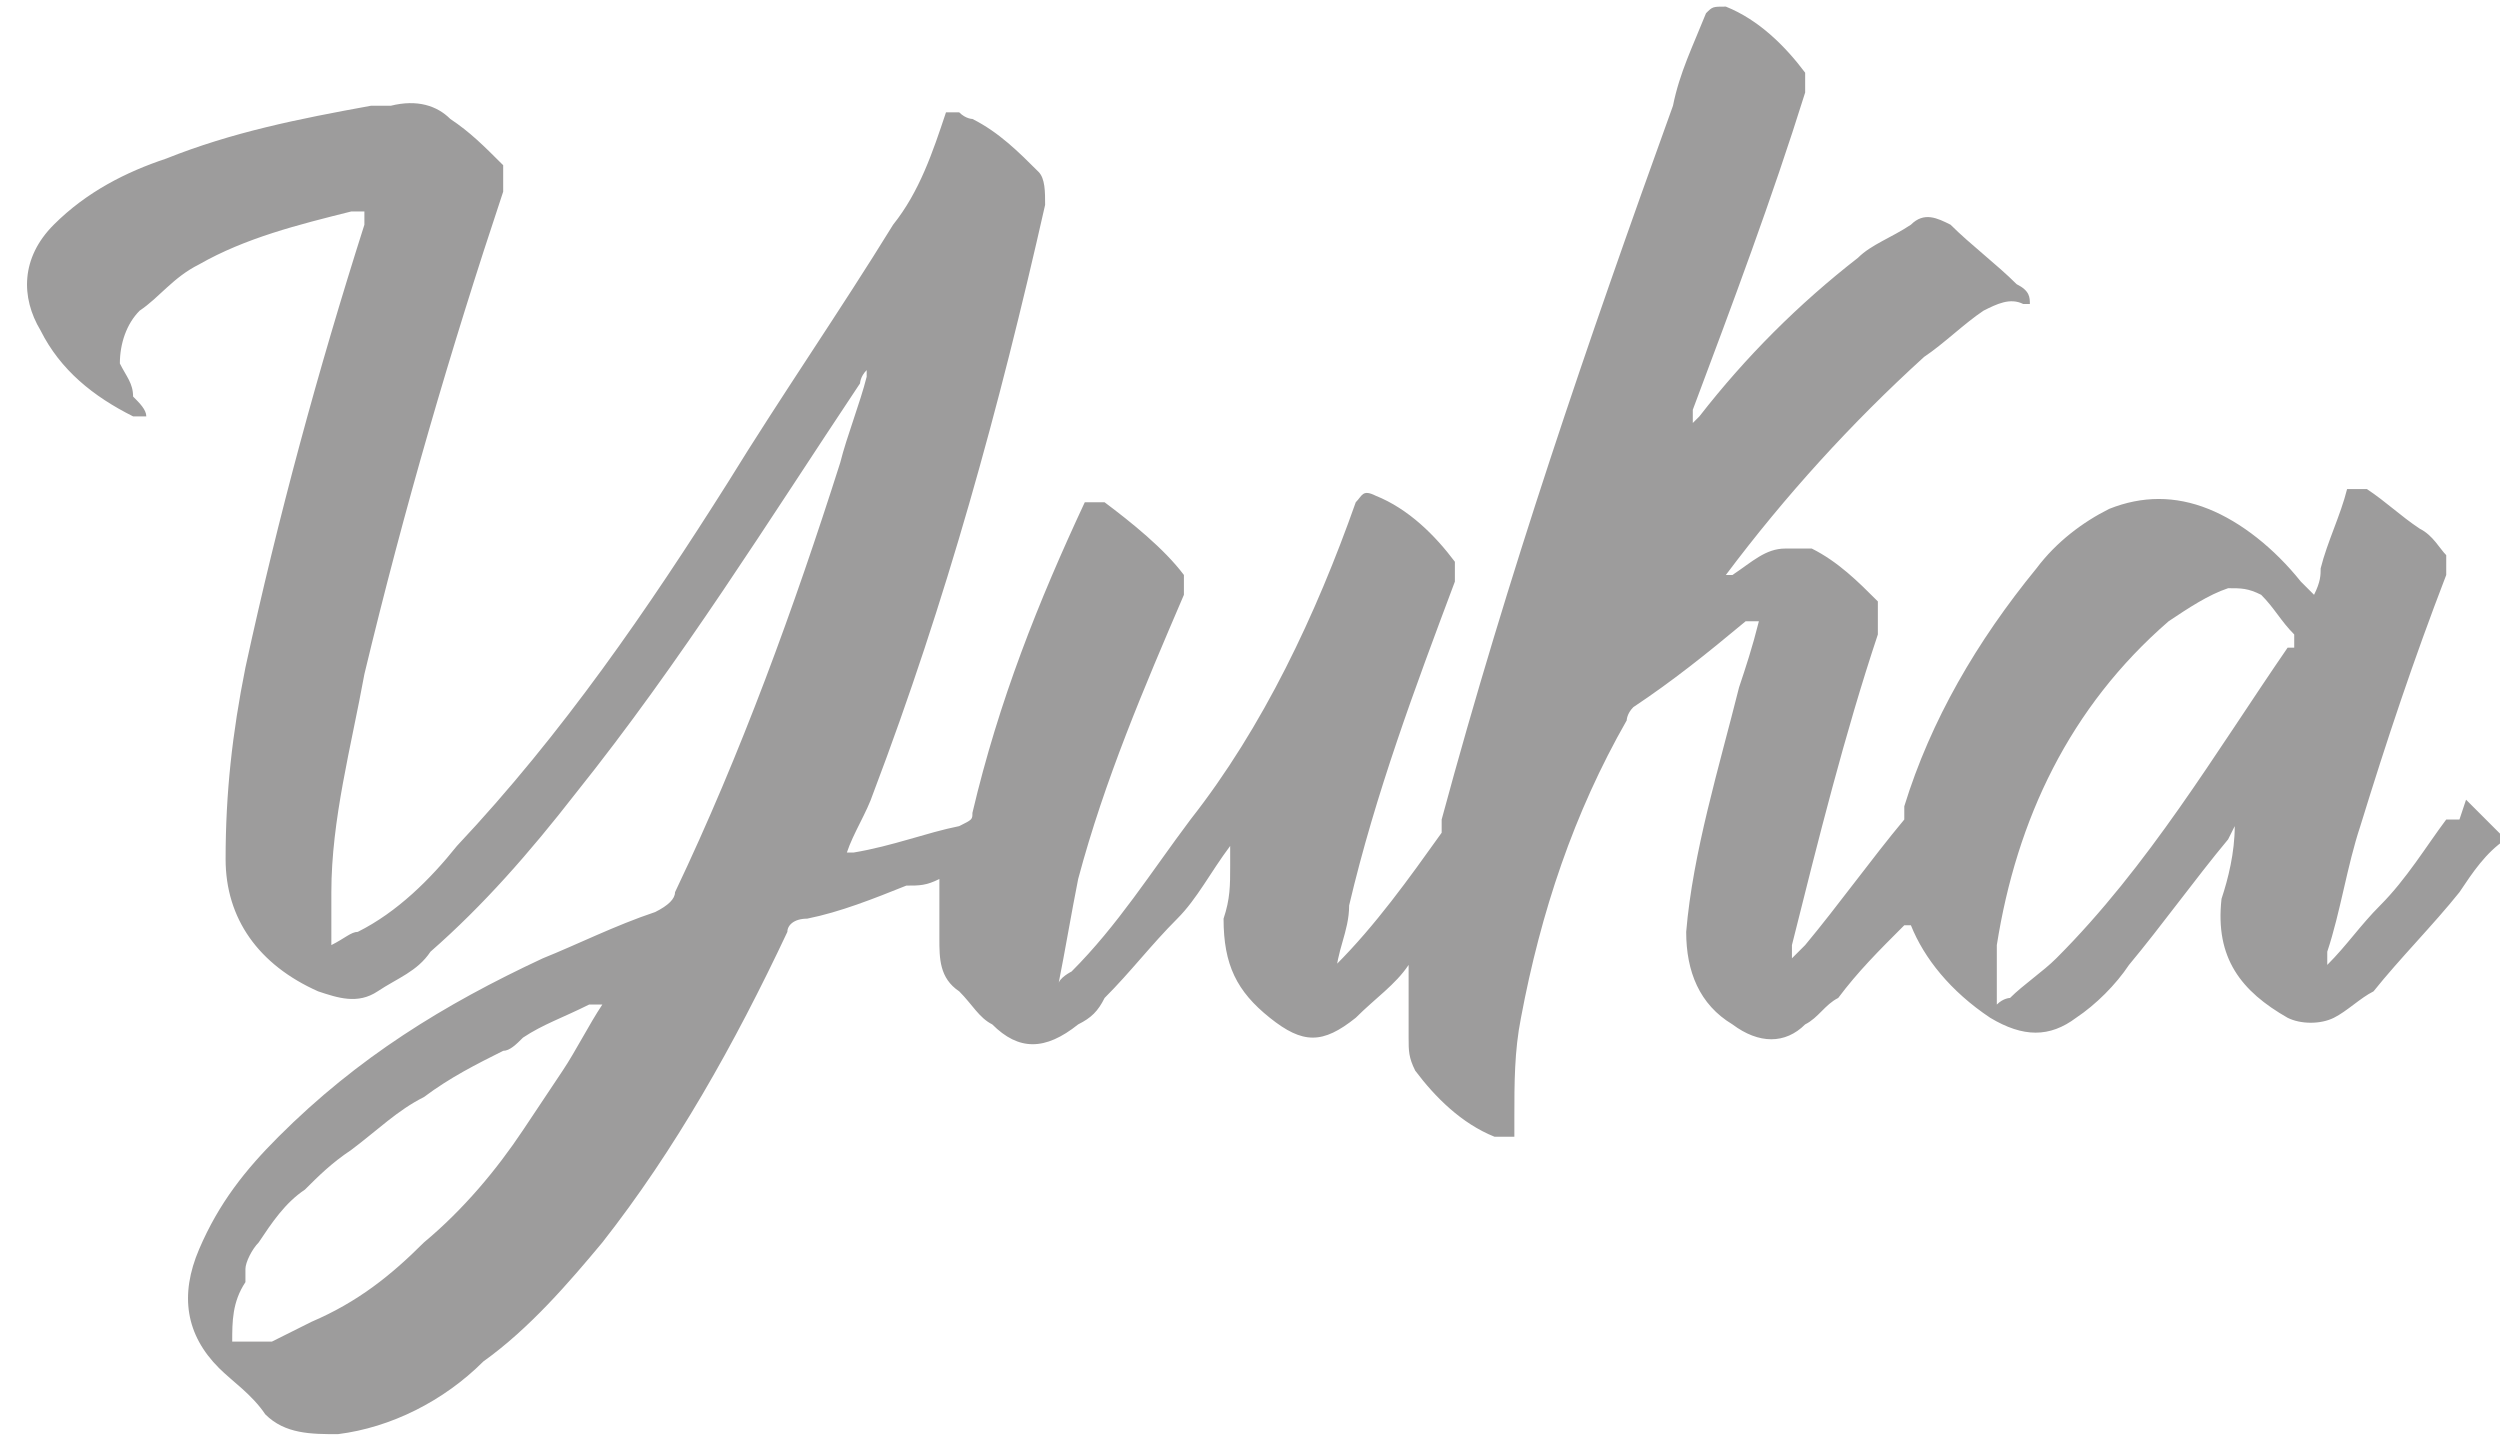
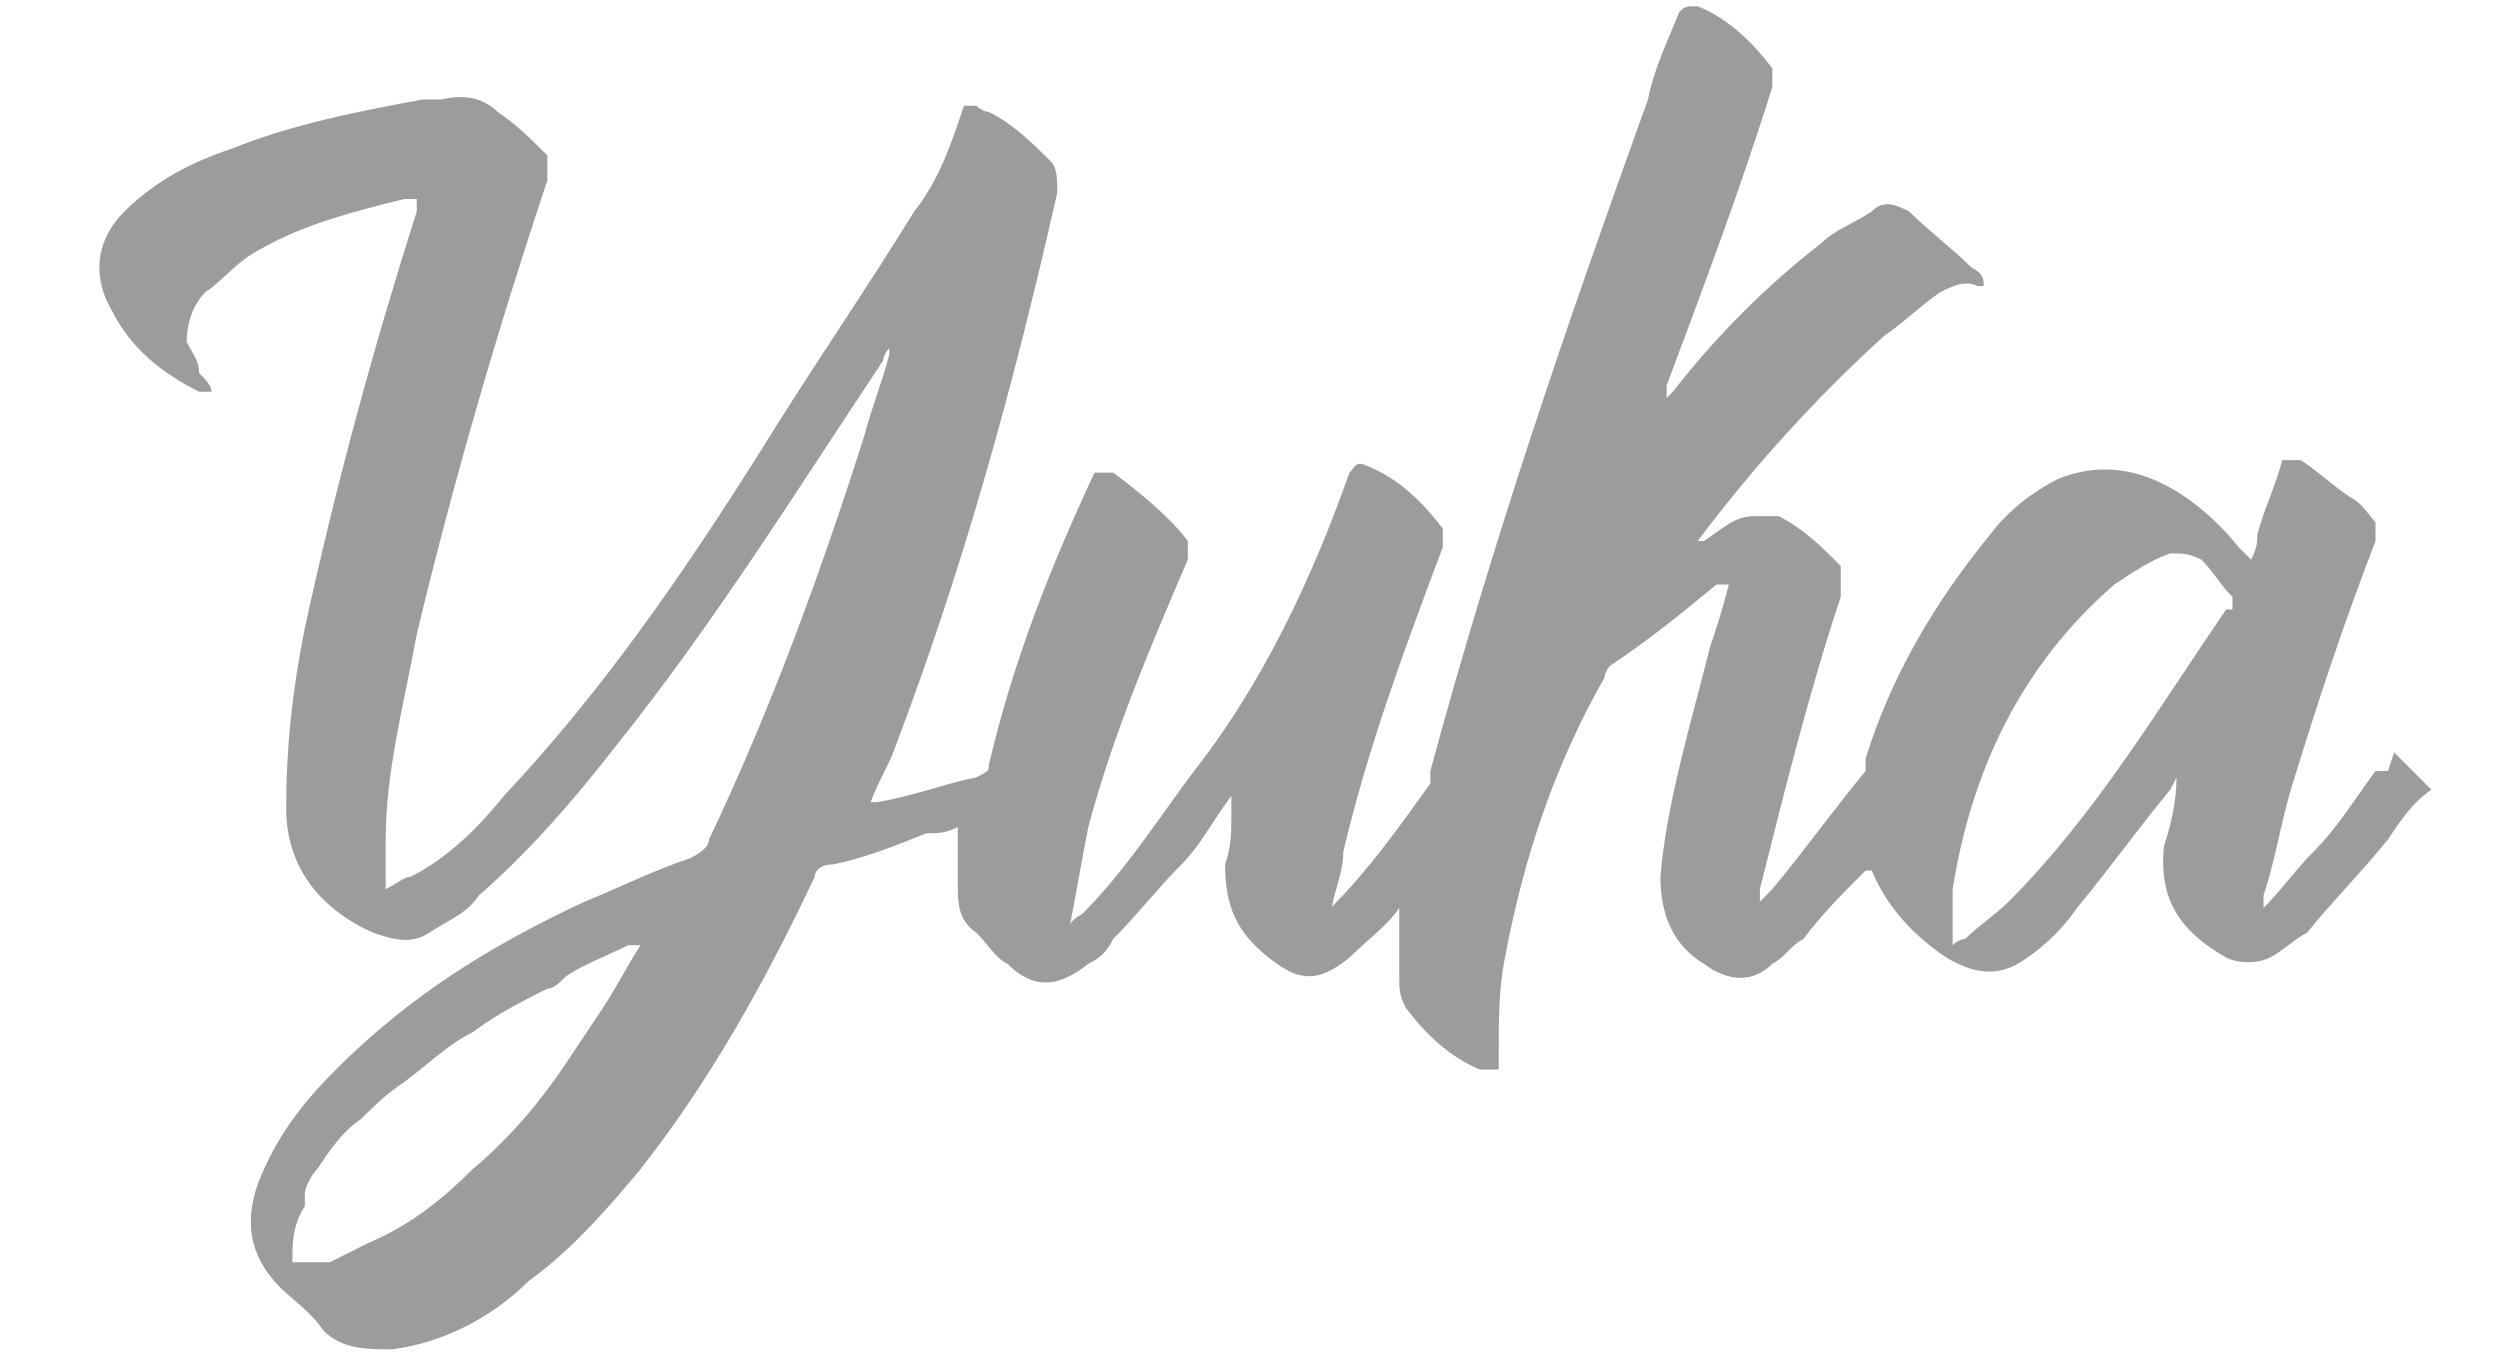
- <svg xmlns="http://www.w3.org/2000/svg" id="uuid-d5ffe881-a570-4c3e-8def-fc9b0ad0883a" data-name="Layer 2" width="13.3mm" height="7.7mm" viewBox="0 0 37.8 21.9">
+ <svg xmlns="http://www.w3.org/2000/svg" id="uuid-d5ffe881-a570-4c3e-8def-fc9b0ad0883a" width="12.3mm" height="6.7mm" viewBox="0 0 37.8 21.9">
  <defs>
    <style>
      .uuid-bcab6c45-c889-4b0d-9dd5-ffa2cd8e5b94 {
        fill: #9d9c9c;
      }
    </style>
  </defs>
  <g id="uuid-f931f878-0976-4dd3-89f3-d4e4b0d461d0" data-name="Layer 1">
    <path class="uuid-bcab6c45-c889-4b0d-9dd5-ffa2cd8e5b94" d="M37.2,12.4c0,0-.2,0-.2,0-.3,.4-.6,.9-1,1.3-.3,.3-.5,.6-.8,.9,0,0,0-.1,0-.2,.2-.6,.3-1.3,.5-1.9,.4-1.3,.8-2.5,1.3-3.8,0-.1,0-.2,0-.3-.1-.1-.2-.3-.4-.4-.3-.2-.5-.4-.8-.6-.1,0-.2,0-.3,0-.1,.4-.3,.8-.4,1.2,0,.1,0,.2-.1,.4,0,0-.1-.1-.2-.2-.4-.5-.9-.9-1.4-1.1-.5-.2-1-.2-1.5,0-.4,.2-.8,.5-1.1,.9-.9,1.1-1.6,2.3-2,3.6,0,0,0,.2,0,.2-.5,.6-1,1.3-1.5,1.9,0,0-.1,.1-.2,.2,0,0,0-.1,0-.2,.4-1.6,.8-3.2,1.3-4.7,0-.2,0-.3,0-.5-.3-.3-.6-.6-1-.8-.1,0-.3,0-.4,0-.3,0-.5,.2-.8,.4,0,0,0,0-.1,0,0,0,0,0,0,0,.9-1.2,1.9-2.3,3-3.3,.3-.2,.6-.5,.9-.7,.2-.1,.4-.2,.6-.1,0,0,0,0,.1,0,0-.1,0-.2-.2-.3-.3-.3-.7-.6-1-.9-.2-.1-.4-.2-.6,0-.3,.2-.6,.3-.8,.5-.9,.7-1.7,1.5-2.4,2.4,0,0,0,0-.1,.1,0,0,0-.1,0-.2,.6-1.6,1.2-3.2,1.7-4.8,0-.1,0-.2,0-.3-.3-.4-.7-.8-1.2-1-.2,0-.2,0-.3,.1-.2,.5-.4,.9-.5,1.4-1.3,3.6-2.5,7.1-3.5,10.8,0,0,0,.1,0,.2-.5,.7-1,1.4-1.6,2,0,0,0,.1,0,.2h0c0-.4,.2-.7,.2-1.1,.4-1.7,1-3.3,1.6-4.9,0-.1,0-.2,0-.3-.3-.4-.7-.8-1.2-1-.2-.1-.2,0-.3,.1-.6,1.7-1.4,3.4-2.5,4.8-.6,.8-1.1,1.6-1.8,2.3,0,0-.2,.1-.2,.2h0c.1-.5,.2-1.1,.3-1.6,.4-1.5,1-2.9,1.6-4.3,0-.1,0-.2,0-.3-.3-.4-.8-.8-1.2-1.1-.1,0-.2,0-.3,0-.7,1.5-1.3,3-1.7,4.7,0,.1,0,.1-.2,.2-.5,.1-1,.3-1.6,.4,0,0,0,0-.1,0,0,0,0,0,0,0,.1-.3,.3-.6,.4-.9,1.1-2.9,1.9-5.8,2.6-8.9,0-.2,0-.4-.1-.5-.3-.3-.6-.6-1-.8,0,0-.1,0-.2-.1,0,0-.2,0-.2,0-.2,.6-.4,1.2-.8,1.7-.8,1.3-1.7,2.6-2.5,3.9-1.2,1.9-2.5,3.8-4.1,5.5-.4,.5-.9,1-1.5,1.3-.1,0-.2,.1-.4,.2,0-.3,0-.5,0-.8,0-1.1,.3-2.2,.5-3.3,.6-2.5,1.3-4.9,2.1-7.3,0-.2,0-.3,0-.4-.3-.3-.5-.5-.8-.7-.2-.2-.5-.3-.9-.2,0,0-.2,0-.3,0-1.1,.2-2.1,.4-3.1,.8-.6,.2-1.2,.5-1.7,1-.5,.5-.5,1.1-.2,1.6,.3,.6,.8,1,1.4,1.3,0,0,.2,0,.2,0h0c0-.1-.1-.2-.2-.3,0-.2-.1-.3-.2-.5,0-.3,.1-.6,.3-.8,.3-.2,.5-.5,.9-.7,.7-.4,1.5-.6,2.3-.8,0,0,.1,0,.2,0,0,0,0,.1,0,.2-.7,2.2-1.3,4.4-1.8,6.7-.2,1-.3,1.9-.3,2.9,0,.9,.5,1.6,1.4,2,.3,.1,.6,.2,.9,0,.3-.2,.6-.3,.8-.6,.8-.7,1.5-1.5,2.2-2.4,1.6-2,2.9-4.1,4.3-6.2,0,0,0-.1,.1-.2,0,0,0,0,0,.1-.1,.4-.3,.9-.4,1.3-.7,2.2-1.5,4.4-2.5,6.5,0,.1-.1,.2-.3,.3-.6,.2-1.2,.5-1.7,.7-1.5,.7-2.8,1.5-4,2.7-.5,.5-.9,1-1.2,1.7-.3,.7-.2,1.3,.3,1.8,.2,.2,.5,.4,.7,.7,.3,.3,.7,.3,1.1,.3,.8-.1,1.6-.5,2.2-1.1,.7-.5,1.3-1.2,1.8-1.8,1.1-1.4,2-3,2.8-4.7,0-.1,.1-.2,.3-.2,.5-.1,1-.3,1.5-.5,.2,0,.3,0,.5-.1,0,.3,0,.6,0,.9,0,.3,0,.6,.3,.8,.2,.2,.3,.4,.5,.5,.4,.4,.8,.4,1.3,0,.2-.1,.3-.2,.4-.4,.4-.4,.7-.8,1.1-1.2,.3-.3,.5-.7,.8-1.1,0,.1,0,.2,0,.3,0,.3,0,.5-.1,.8,0,.7,.2,1.1,.7,1.5,.5,.4,.8,.4,1.3,0,.3-.3,.6-.5,.8-.8,0,0,0,0,0-.1,0,.4,0,.8,0,1.2,0,.2,0,.3,.1,.5,.3,.4,.7,.8,1.2,1,0,0,.2,0,.3,0,0-.1,0-.2,0-.3,0-.5,0-1,.1-1.5,.3-1.6,.8-3.1,1.6-4.5,0,0,0-.1,.1-.2,.6-.4,1.1-.8,1.7-1.3,0,0,0,0,.2,0-.1,.4-.2,.7-.3,1-.3,1.2-.7,2.5-.8,3.7,0,.6,.2,1.1,.7,1.4,.4,.3,.8,.3,1.1,0,.2-.1,.3-.3,.5-.4,.3-.4,.6-.7,1-1.1h.1c.2,.5,.6,1,1.2,1.4,.5,.3,.9,.3,1.3,0,.3-.2,.6-.5,.8-.8,.5-.6,1-1.3,1.5-1.9,0,0,0,0,.1-.2,0,.4-.1,.8-.2,1.1-.1,.9,.3,1.4,1,1.8,.2,.1,.5,.1,.7,0,.2-.1,.4-.3,.6-.4,.4-.5,.9-1,1.3-1.5,.2-.3,.4-.6,.7-.8h0c-.2-.2-.4-.4-.6-.6Zm-28.1,2.8c-.2,.3-.4,.7-.6,1-.2,.3-.4,.6-.6,.9-.4,.6-.9,1.2-1.5,1.7-.5,.5-1,.9-1.7,1.2-.2,.1-.4,.2-.6,.3,0,0-.1,0-.2,0,0,0-.1,0-.2,0,0,0,0,0-.2,0,0-.3,0-.6,.2-.9,0,0,0-.1,0-.2,0-.1,.1-.3,.2-.4,.2-.3,.4-.6,.7-.8,.2-.2,.4-.4,.7-.6,.4-.3,.7-.6,1.1-.8,.4-.3,.8-.5,1.2-.7,.1,0,.2-.1,.3-.2,.3-.2,.6-.3,1-.5,0,0,.1,0,.2,0,0,0,0,0,0,0Zm25.5-5.4c-1.1,1.6-2.1,3.3-3.5,4.7-.2,.2-.5,.4-.7,.6,0,0-.1,0-.2,.1,0-.3,0-.6,0-.9,.3-1.9,1.1-3.6,2.6-4.9,.3-.2,.6-.4,.9-.5,.2,0,.3,0,.5,.1,.2,.2,.3,.4,.5,.6,0,0,0,.1,0,.2Z" />
  </g>
</svg>
